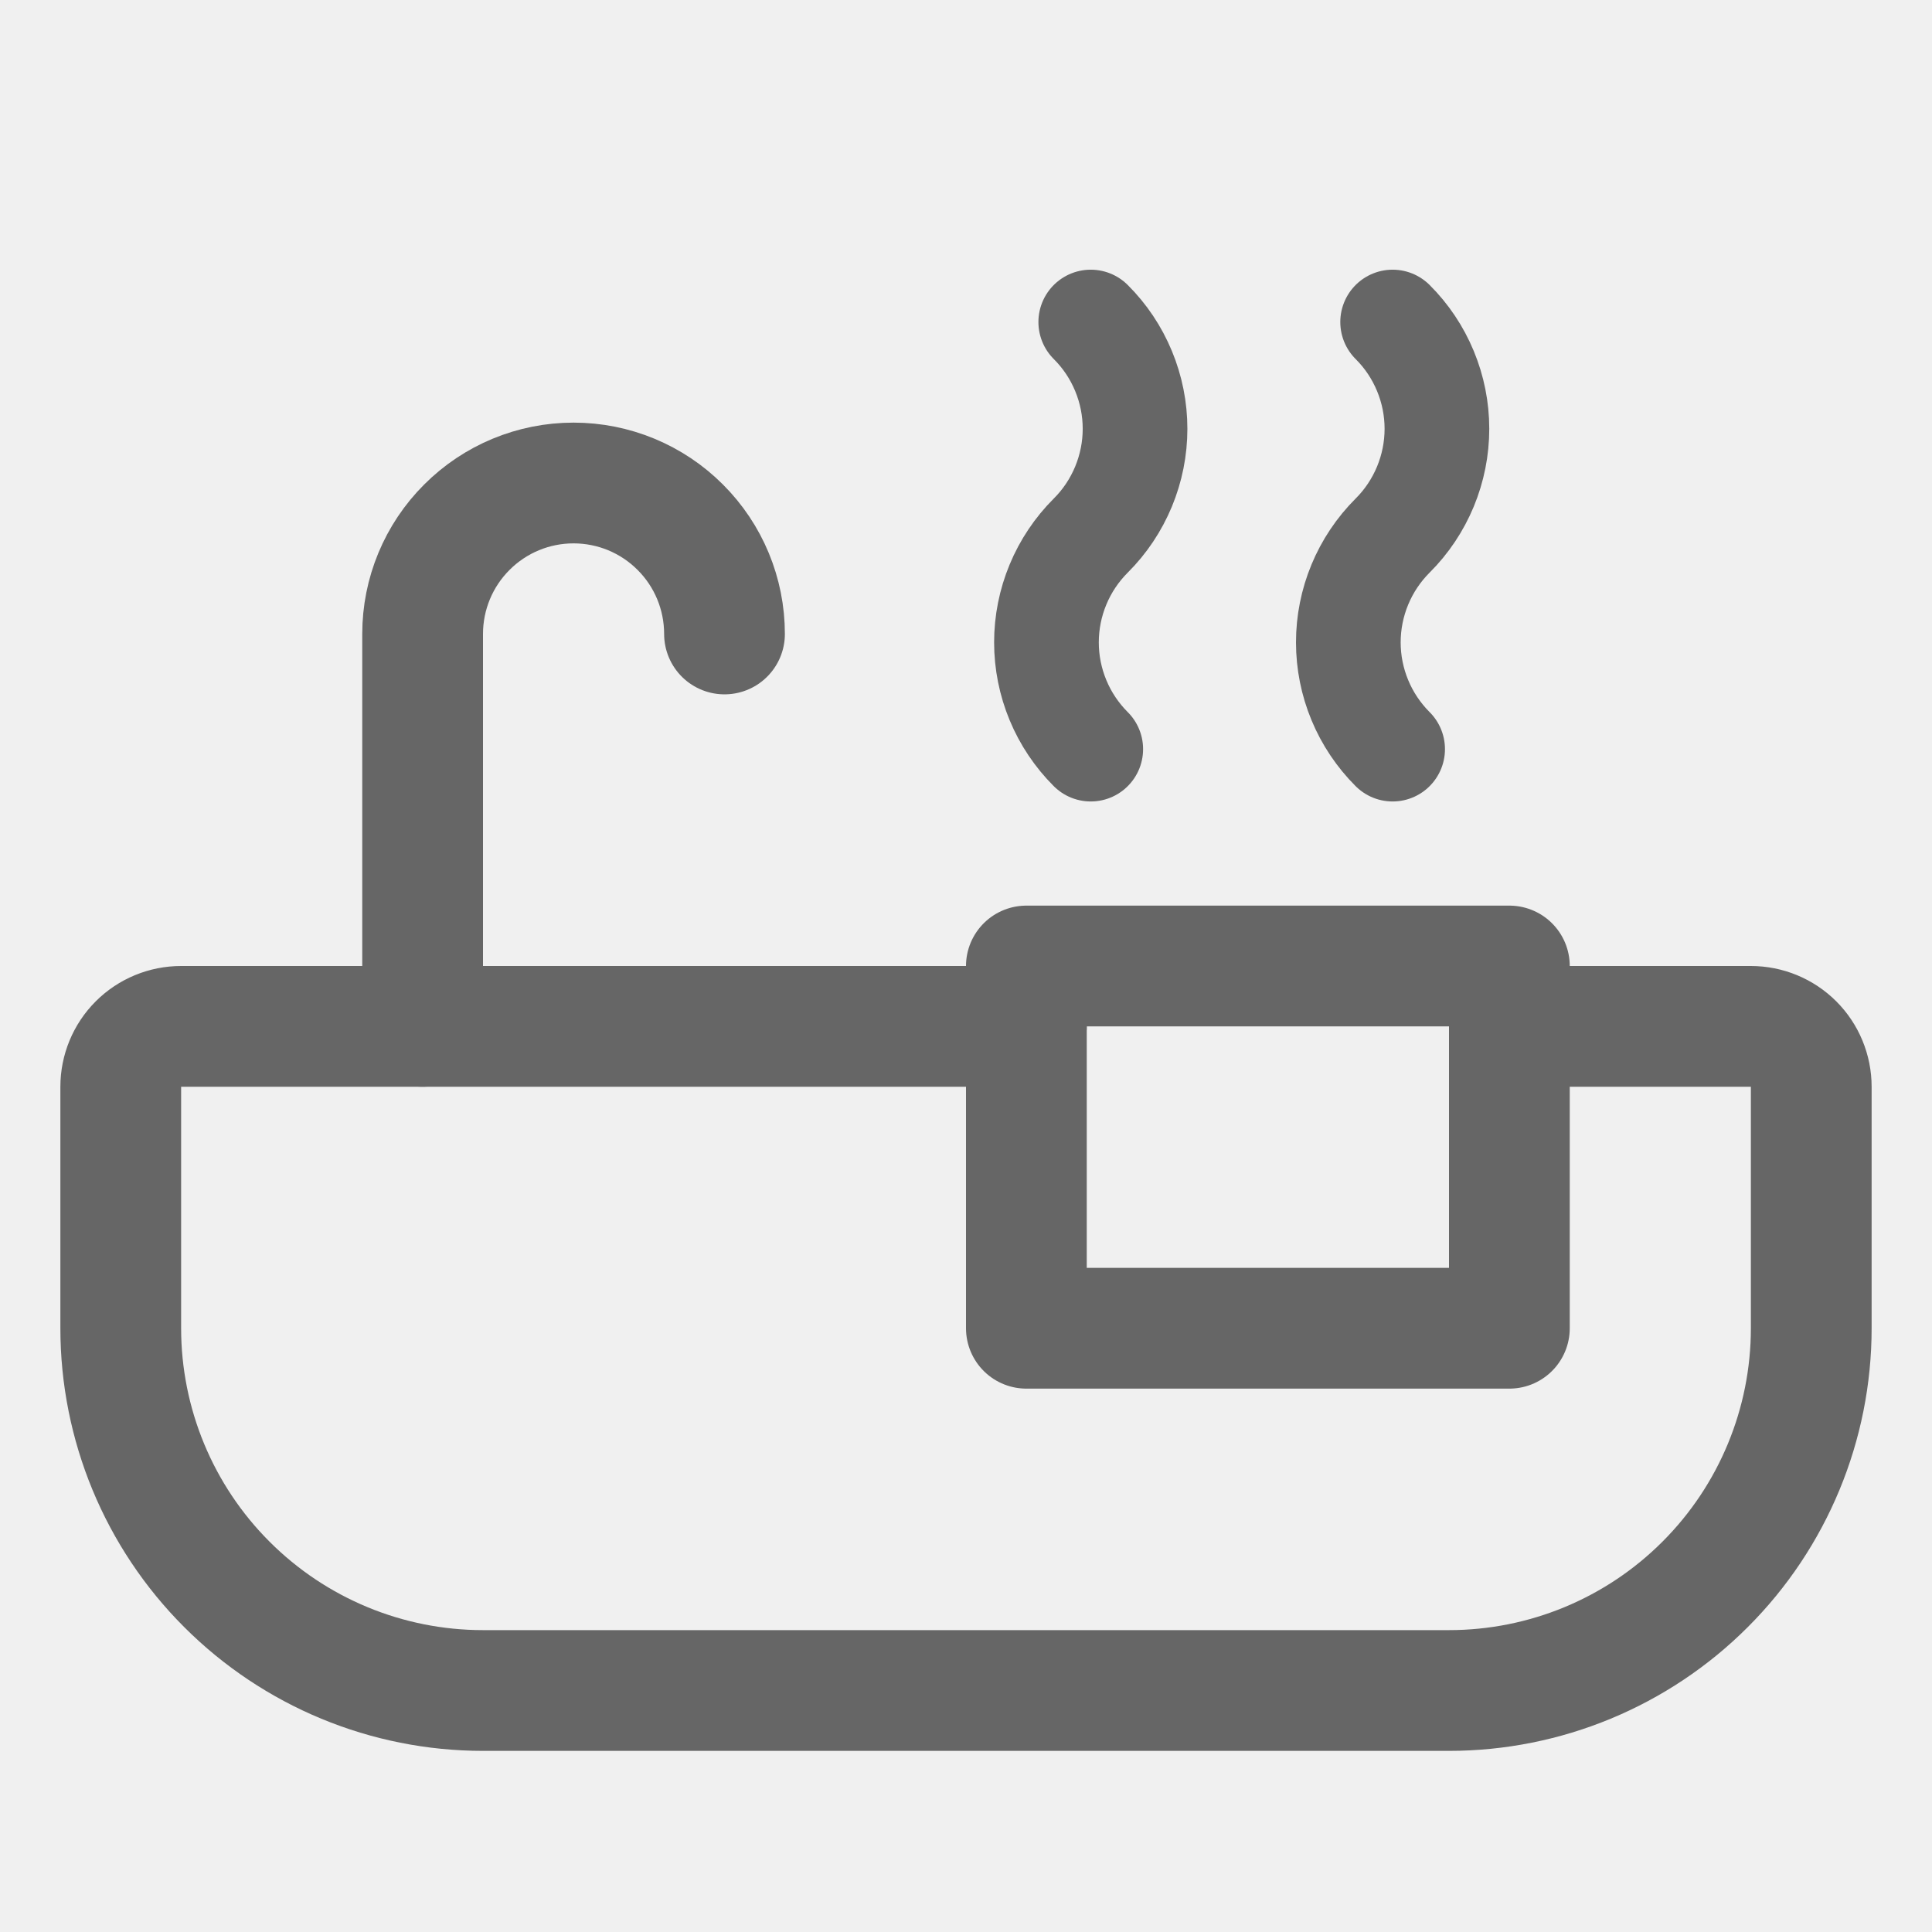
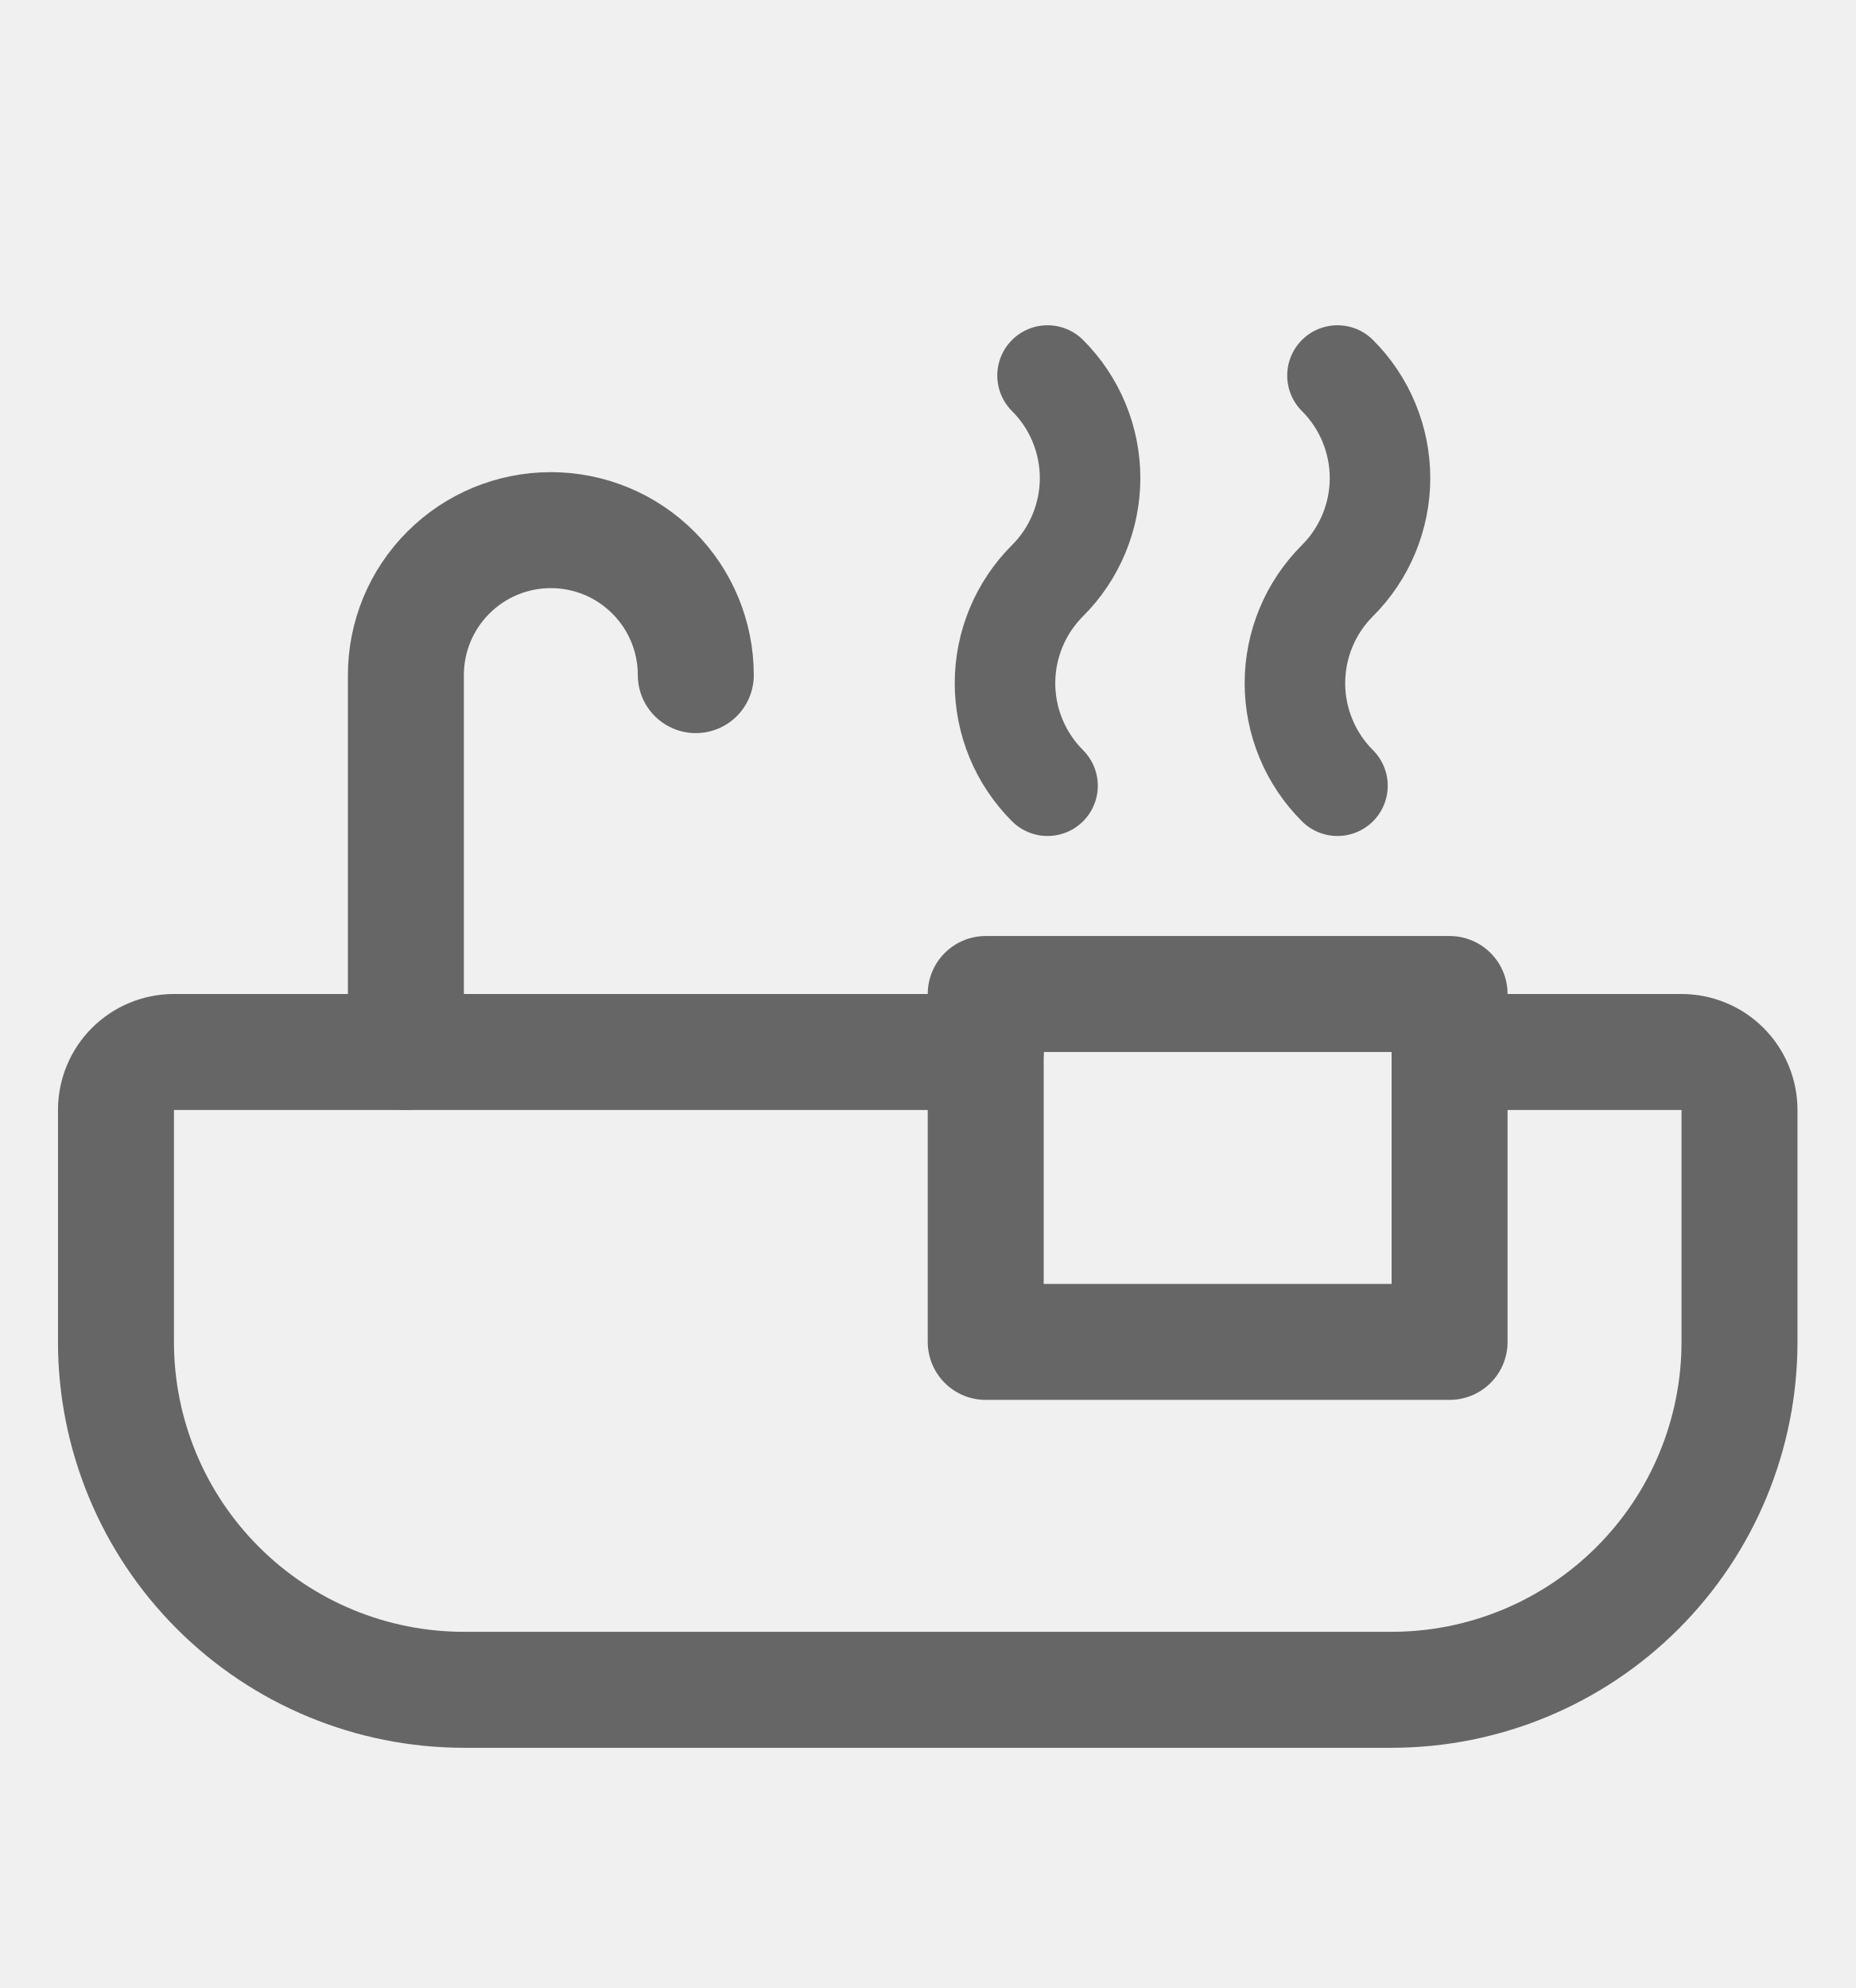
- <svg xmlns="http://www.w3.org/2000/svg" width="28" height="28" viewBox="0 0 28 28" fill="none">
+ <svg xmlns="http://www.w3.org/2000/svg" width="28" height="30" viewBox="0 0 28 28" fill="none">
  <g clip-path="url(#clip0_1138_4411)">
    <path d="M6.125 14.875V9.188C6.125 8.607 6.355 8.051 6.766 7.641C7.176 7.23 7.732 7 8.312 7C8.893 7 9.449 7.23 9.859 7.641C10.27 8.051 10.5 8.607 10.5 9.188" stroke="#666666" stroke-width="1.75" stroke-linecap="round" stroke-linejoin="round" />
    <path d="M21.875 14H14.875V19.25H21.875V14Z" stroke="#666666" stroke-width="1.75" stroke-linecap="round" stroke-linejoin="round" />
    <path d="M21.875 14.875H25.375C25.607 14.875 25.83 14.967 25.994 15.131C26.158 15.295 26.25 15.518 26.25 15.75V19.25C26.25 20.642 25.697 21.978 24.712 22.962C23.728 23.947 22.392 24.5 21 24.5H7C5.608 24.5 4.272 23.947 3.288 22.962C2.303 21.978 1.75 20.642 1.75 19.25V15.75C1.75 15.518 1.842 15.295 2.006 15.131C2.17 14.967 2.393 14.875 2.625 14.875H14.875" stroke="#666666" stroke-width="1.75" stroke-linecap="round" stroke-linejoin="round" />
    <path d="M15.808 4.667C16.012 4.87 16.173 5.111 16.283 5.377C16.393 5.642 16.45 5.927 16.45 6.214C16.45 6.502 16.393 6.786 16.283 7.052C16.173 7.317 16.012 7.559 15.808 7.762C15.605 7.965 15.443 8.206 15.333 8.472C15.223 8.737 15.166 9.022 15.166 9.31C15.166 9.597 15.223 9.882 15.333 10.147C15.443 10.413 15.605 10.654 15.808 10.857" stroke="#666666" stroke-width="1.517" stroke-linecap="round" stroke-linejoin="round" />
    <path d="M20.183 4.667C20.387 4.87 20.548 5.111 20.658 5.377C20.768 5.642 20.825 5.927 20.825 6.214C20.825 6.502 20.768 6.786 20.658 7.052C20.548 7.317 20.387 7.559 20.183 7.762C19.98 7.965 19.818 8.206 19.708 8.472C19.598 8.737 19.541 9.022 19.541 9.31C19.541 9.597 19.598 9.882 19.708 10.147C19.818 10.413 19.98 10.654 20.183 10.857" stroke="#666666" stroke-width="1.517" stroke-linecap="round" stroke-linejoin="round" />
  </g>
  <defs>
    <clipPath id="clip0_1138_4411">
      <rect width="28" height="28" fill="white" />
    </clipPath>
  </defs>
</svg>
